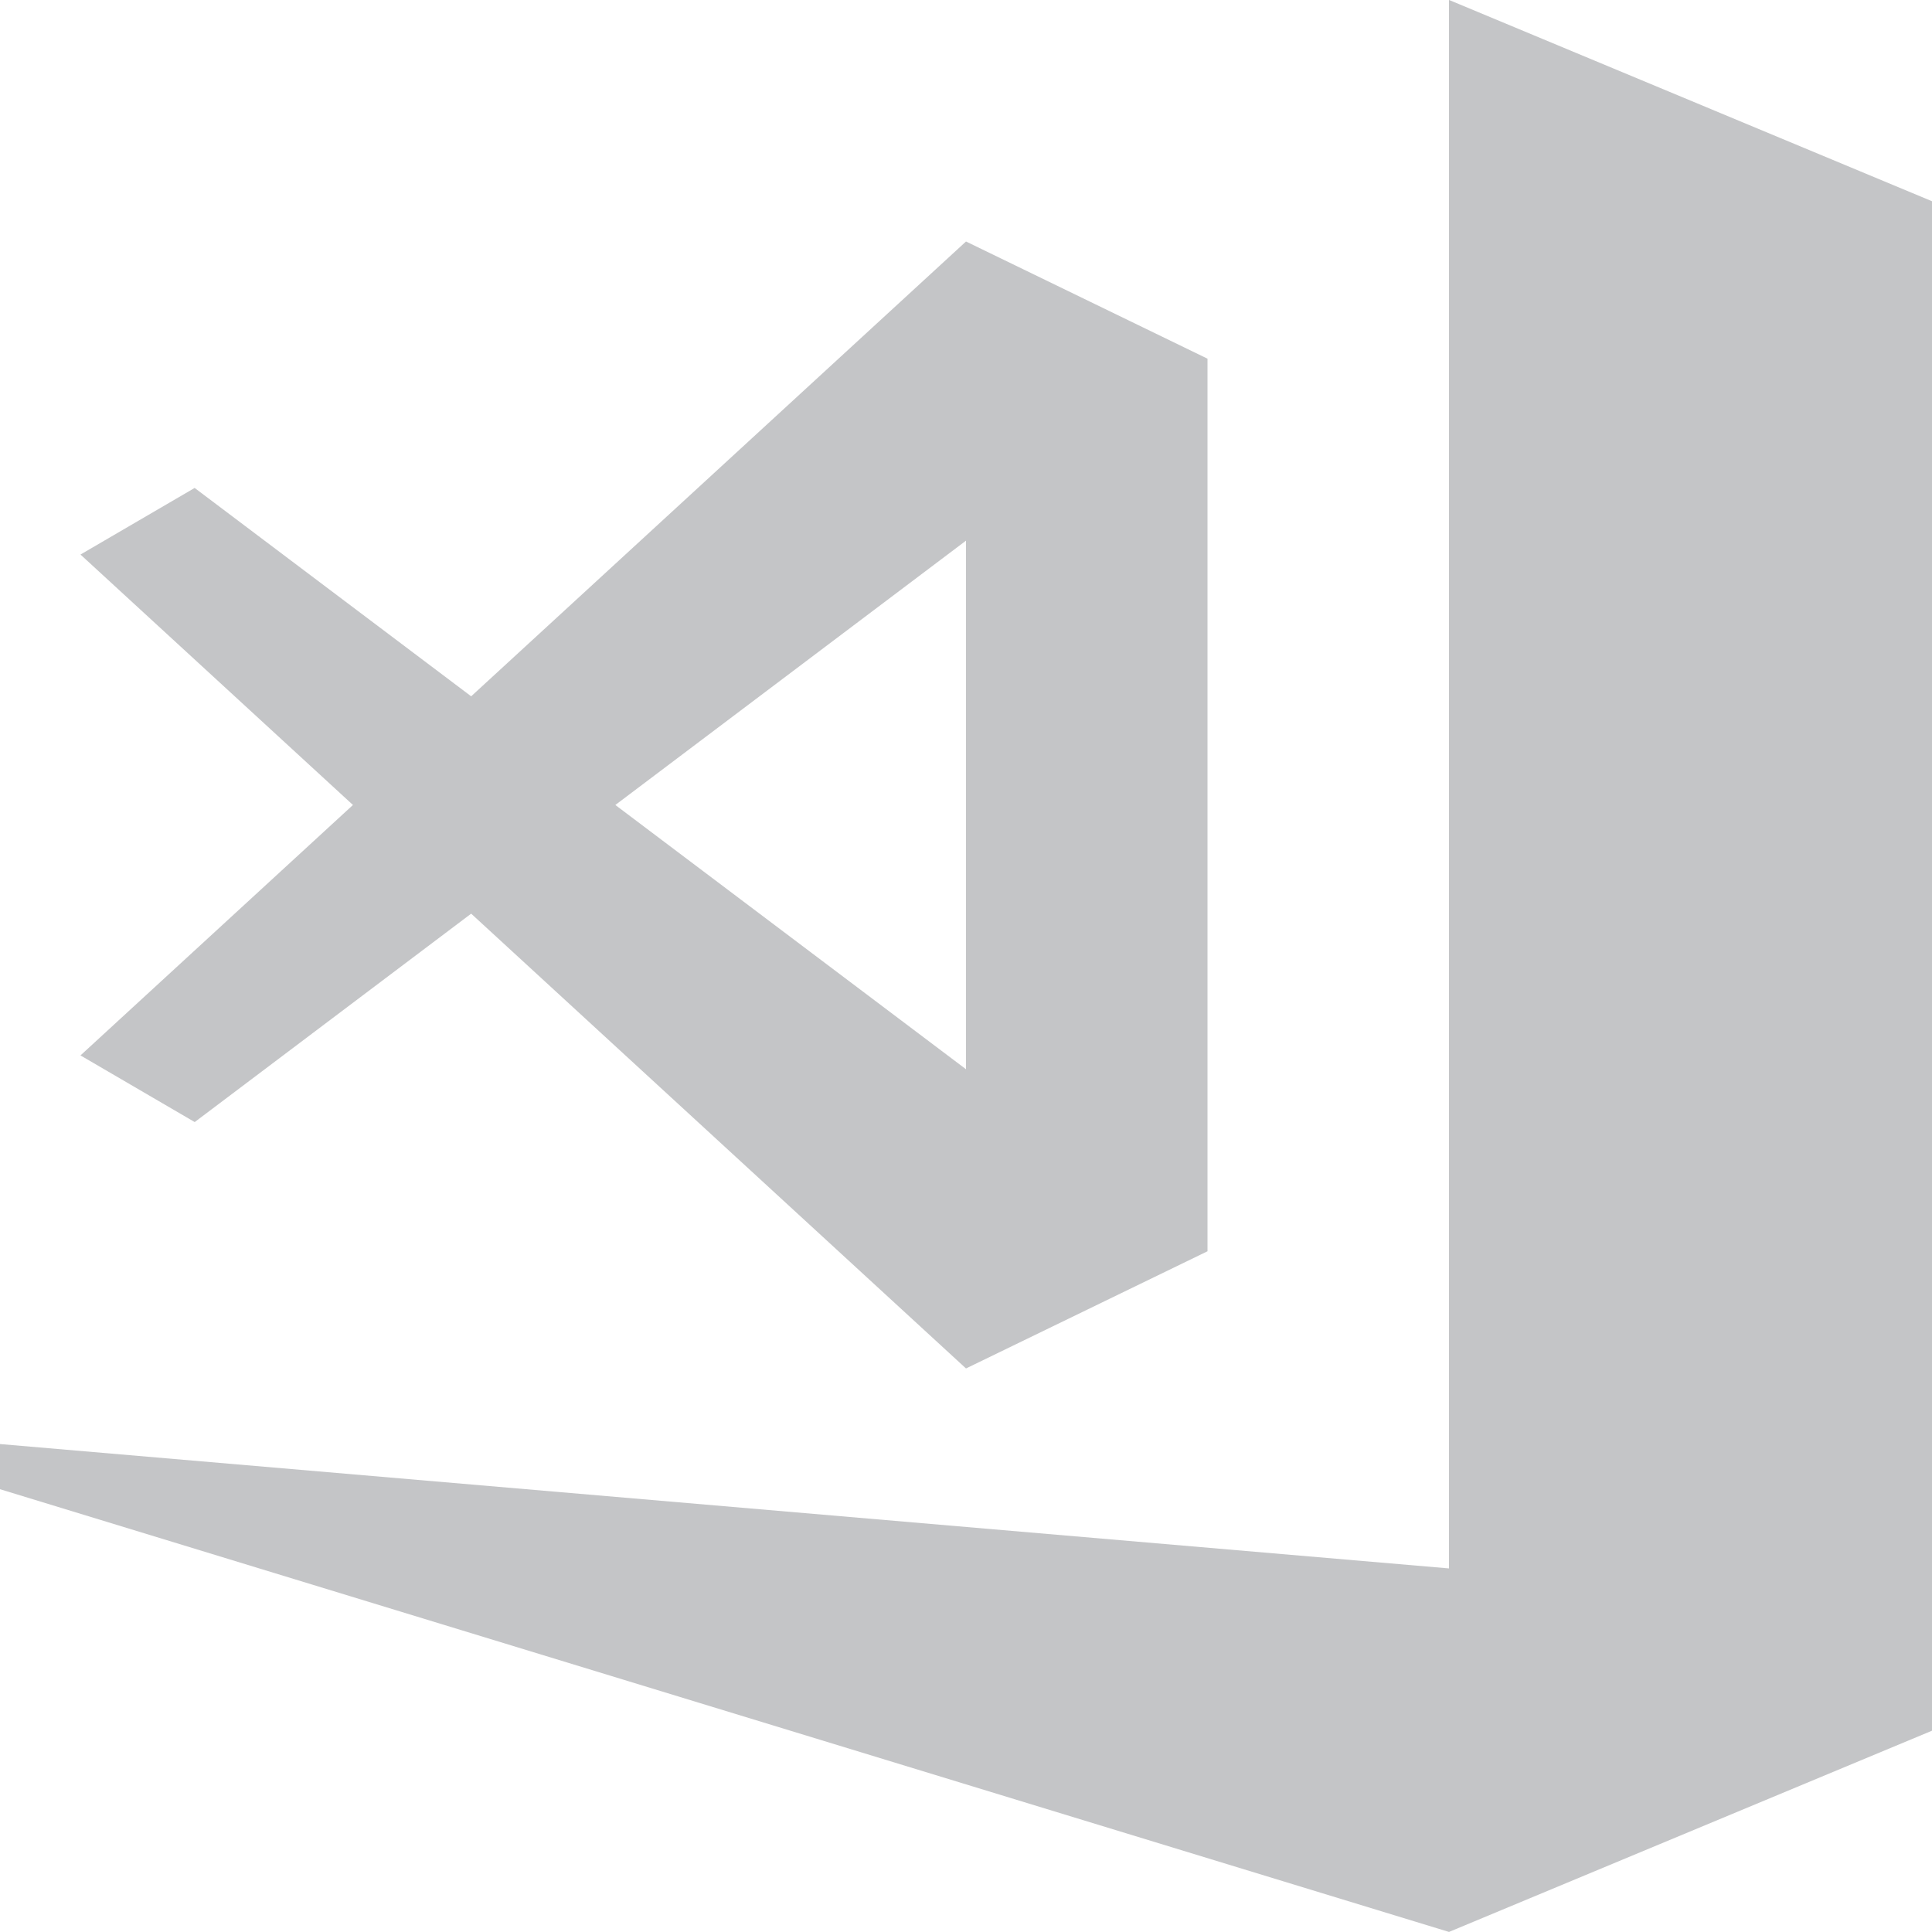
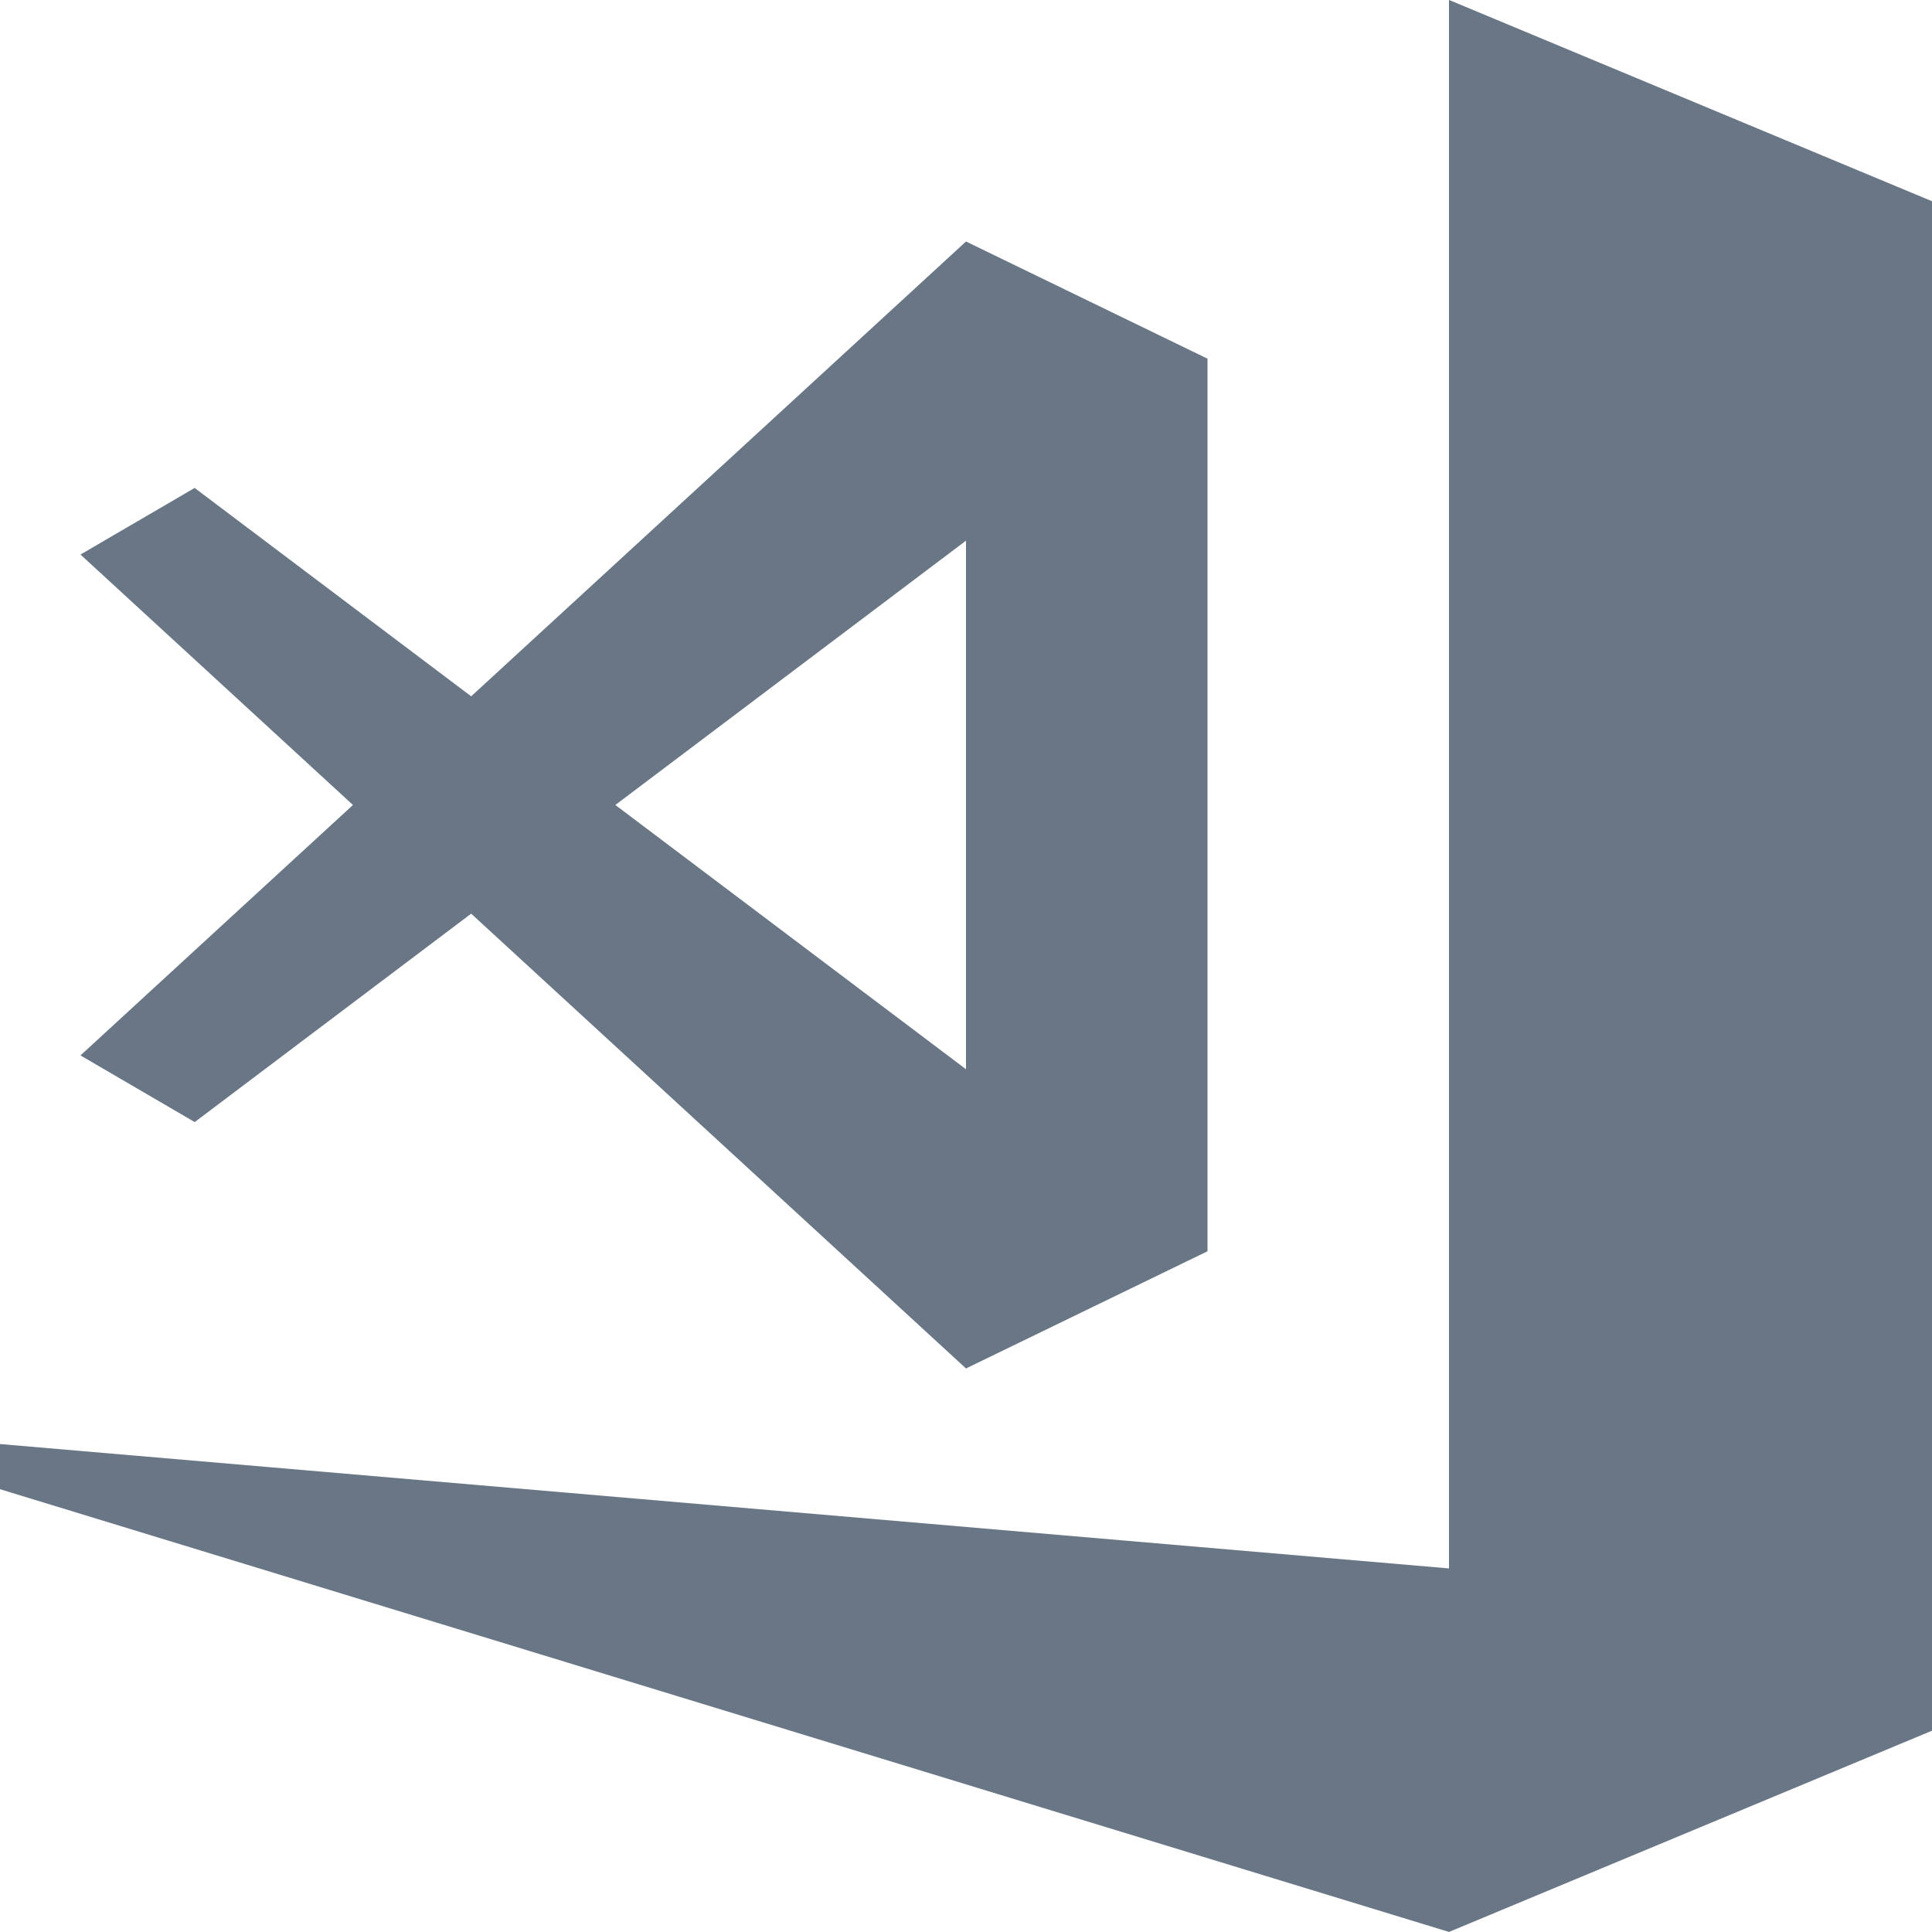
<svg xmlns="http://www.w3.org/2000/svg" width="32" height="32" viewBox="0 0 32 32">
-   <path fill="#c4c5c7" d="M32 3.333v25.333l-8 3.333-24-7.333v-.748l24 2.06V-.001zM1.333 17.481l4.513-4.148-4.513-4.148 1.891-1.103 4.58 3.451L16 4l4 1.941v14.784l-4 1.941-8.196-7.533-4.579 3.452zm8.859-4.148L16 17.71V8.955z" />
+   <path fill="#697685" d="M32 3.333v25.333l-8 3.333-24-7.333v-.748l24 2.06V-.001zM1.333 17.481l4.513-4.148-4.513-4.148 1.891-1.103 4.58 3.451L16 4l4 1.941v14.784l-4 1.941-8.196-7.533-4.579 3.452zm8.859-4.148L16 17.71V8.955z" />
</svg>
